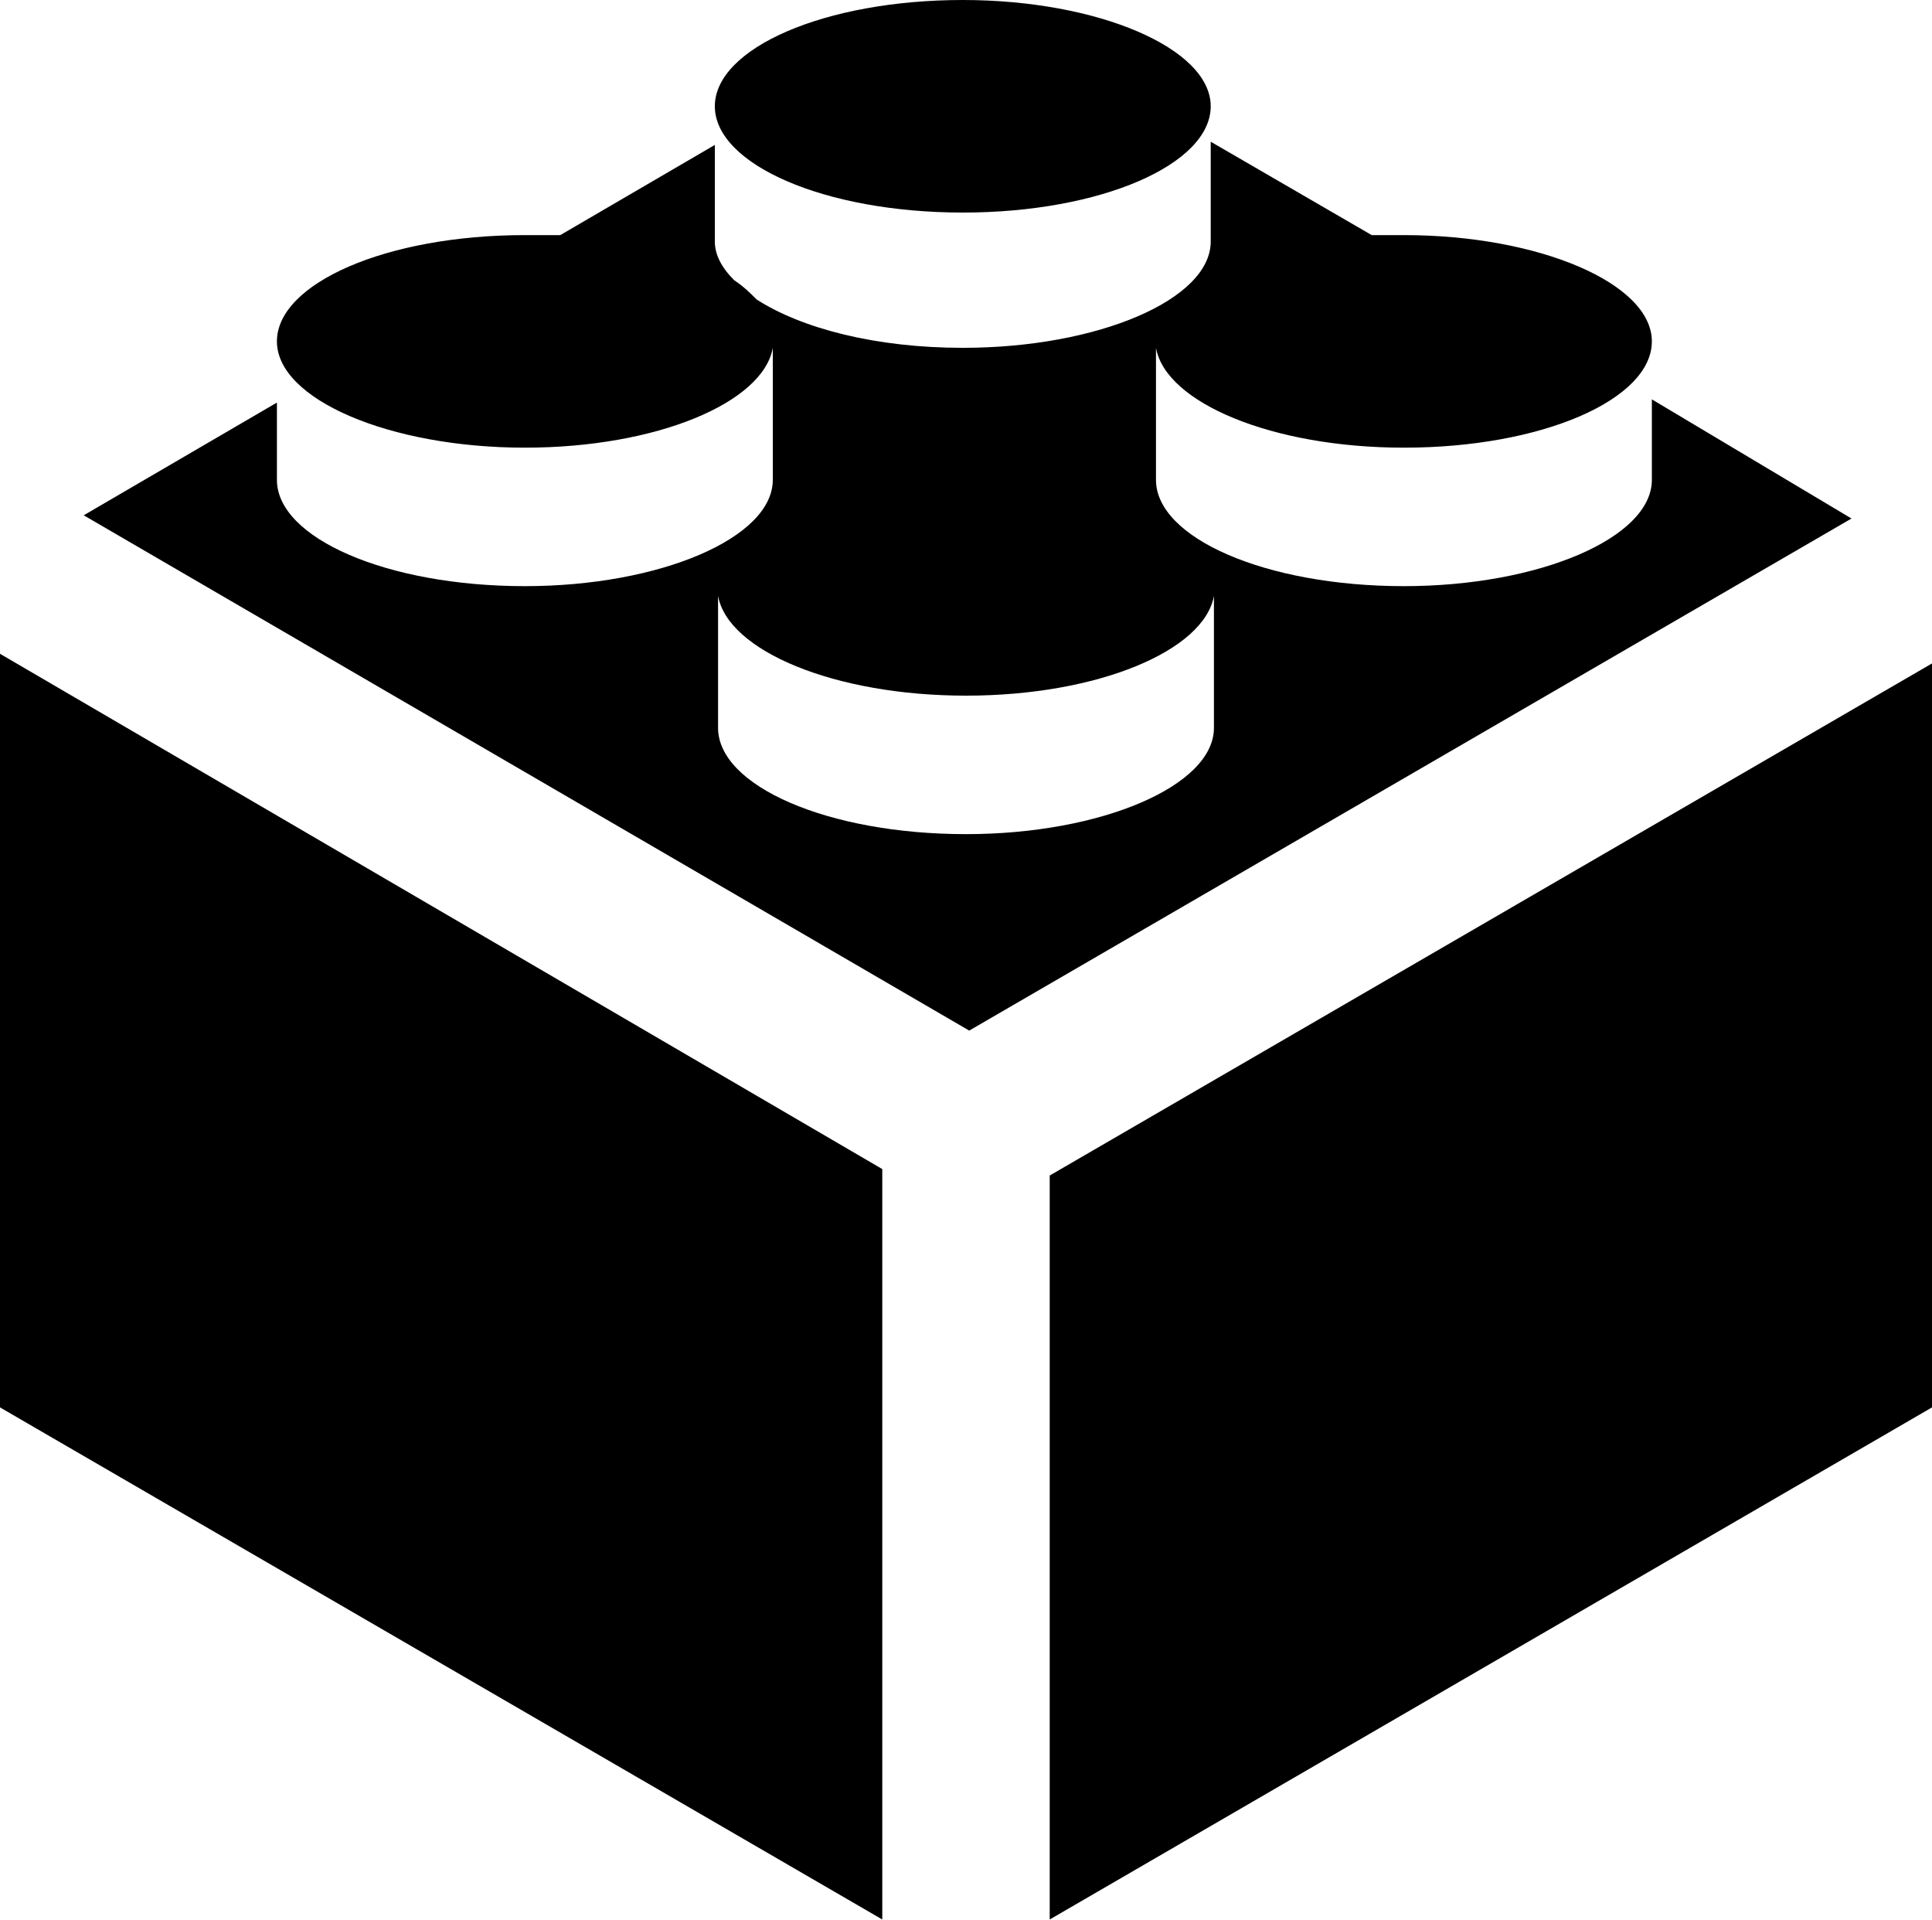
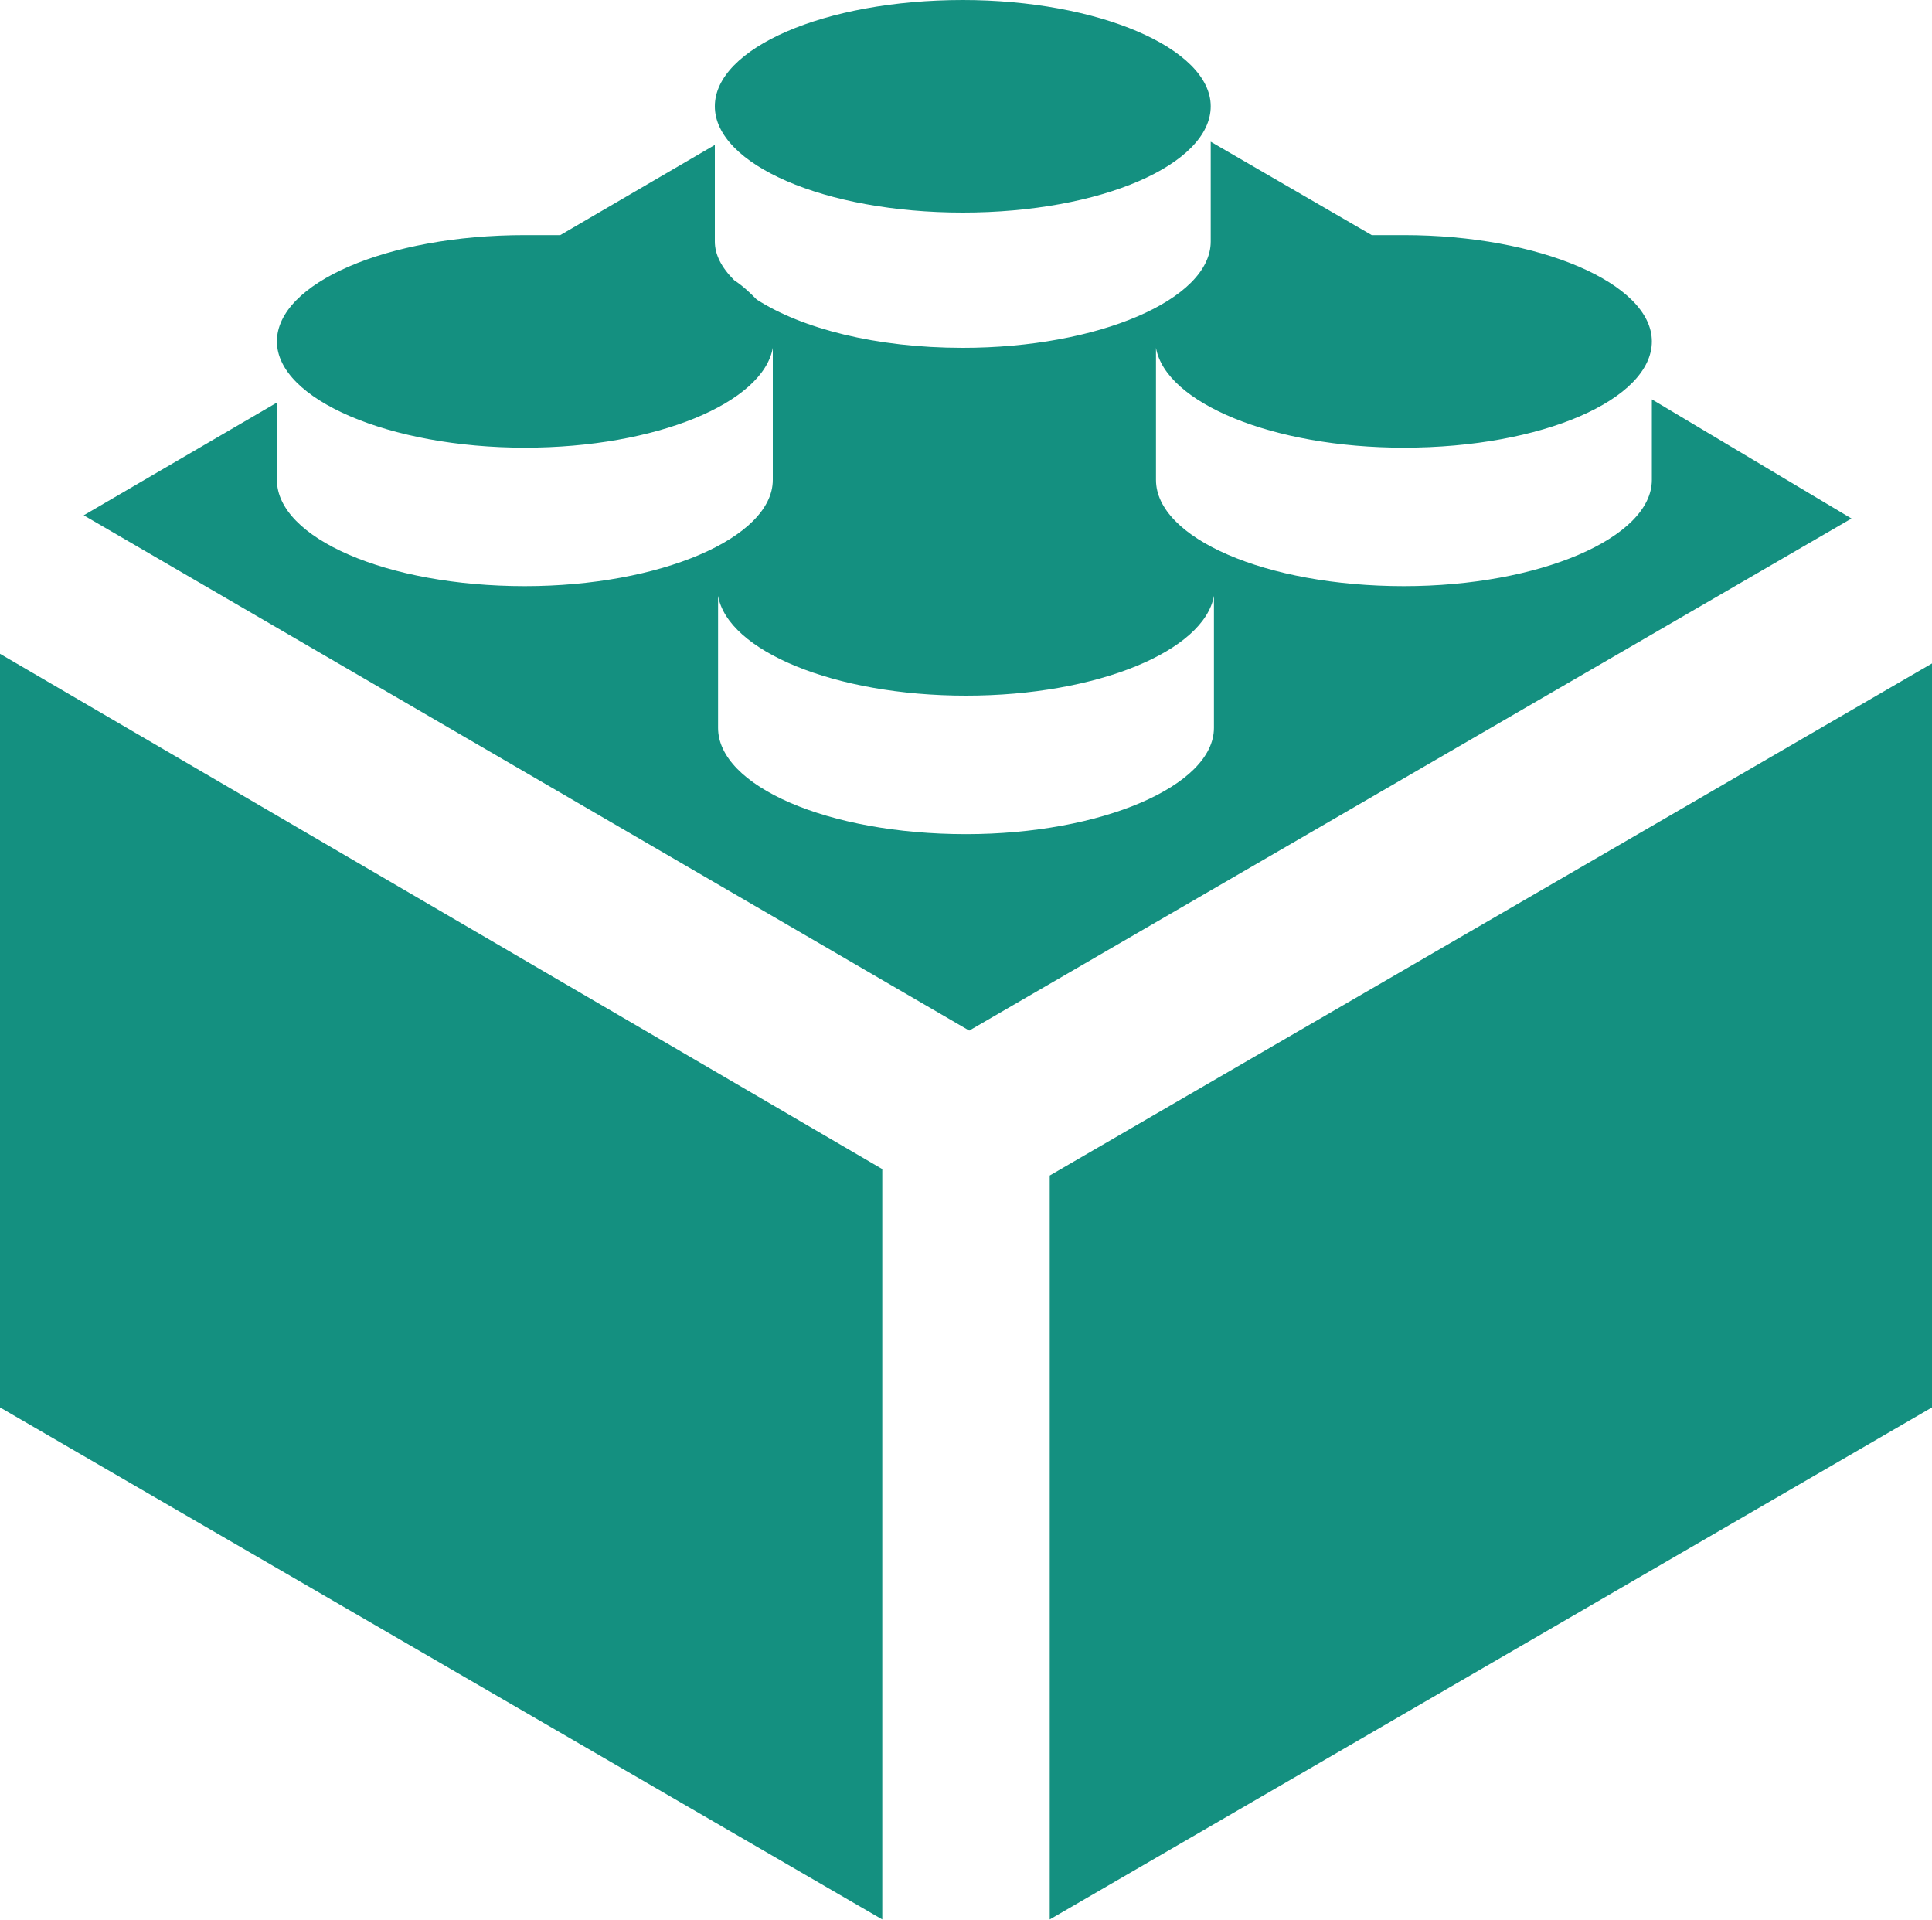
- <svg xmlns="http://www.w3.org/2000/svg" version="1.1" id="Layer_1" x="0px" y="0px" viewBox="226 226.2 60 59.6" style="enable-background:new 226 226.2 60 59.6;" xml:space="preserve">
+ <svg xmlns="http://www.w3.org/2000/svg" version="1.1" id="Layer_1" x="0px" y="0px" viewBox="226 226.2 60 59.6" style="enable-background:new 226 226.2 60 59.6;" xml:space="preserve" fill="#149080">
  <path d="M226,269.9l27.4,15.9v-23.3L226,246.5V269.9z M277.3,238.6v2.5c0,1.8-3.5,3.3-7.7,3.3c-4.3,0-7.7-1.5-7.7-3.3  V237h0c0.3,1.7,3.6,3.1,7.7,3.1c4.3,0,7.7-1.5,7.7-3.3c0-1.8-3.5-3.3-7.7-3.3c-0.3,0-0.7,0-1,0l-5-2.9v3.1c0,1.8-3.5,3.3-7.7,3.3  c-2.7,0-5-0.6-6.4-1.5c-0.2-0.2-0.4-0.4-0.7-0.6c-0.4-0.4-0.6-0.8-0.6-1.2v-3l-4.8,2.8c-0.3,0-0.7,0-1.1,0c-4.3,0-7.7,1.5-7.7,3.3  c0,1.8,3.5,3.3,7.7,3.3c4.1,0,7.4-1.4,7.7-3.1h0v4.1c0,1.8-3.5,3.3-7.7,3.3c-4.3,0-7.7-1.5-7.7-3.3v-2.4l-6,3.5l27.5,16l27.4-15.9  L277.3,238.6z M263.7,248.8c0,1.8-3.5,3.3-7.7,3.3c-4.3,0-7.7-1.5-7.7-3.3v-4.1h0c0.3,1.7,3.6,3.1,7.7,3.1c4.1,0,7.4-1.4,7.7-3.1h0  V248.8L263.7,248.8z M258.6,262.7v23.1l27.4-15.9v-23.1L258.6,262.7z M255.9,232.8c4.3,0,7.7-1.5,7.7-3.3c0-1.8-3.5-3.3-7.7-3.3  c-4.3,0-7.7,1.5-7.7,3.3C248.2,231.3,251.6,232.8,255.9,232.8" />
</svg>
